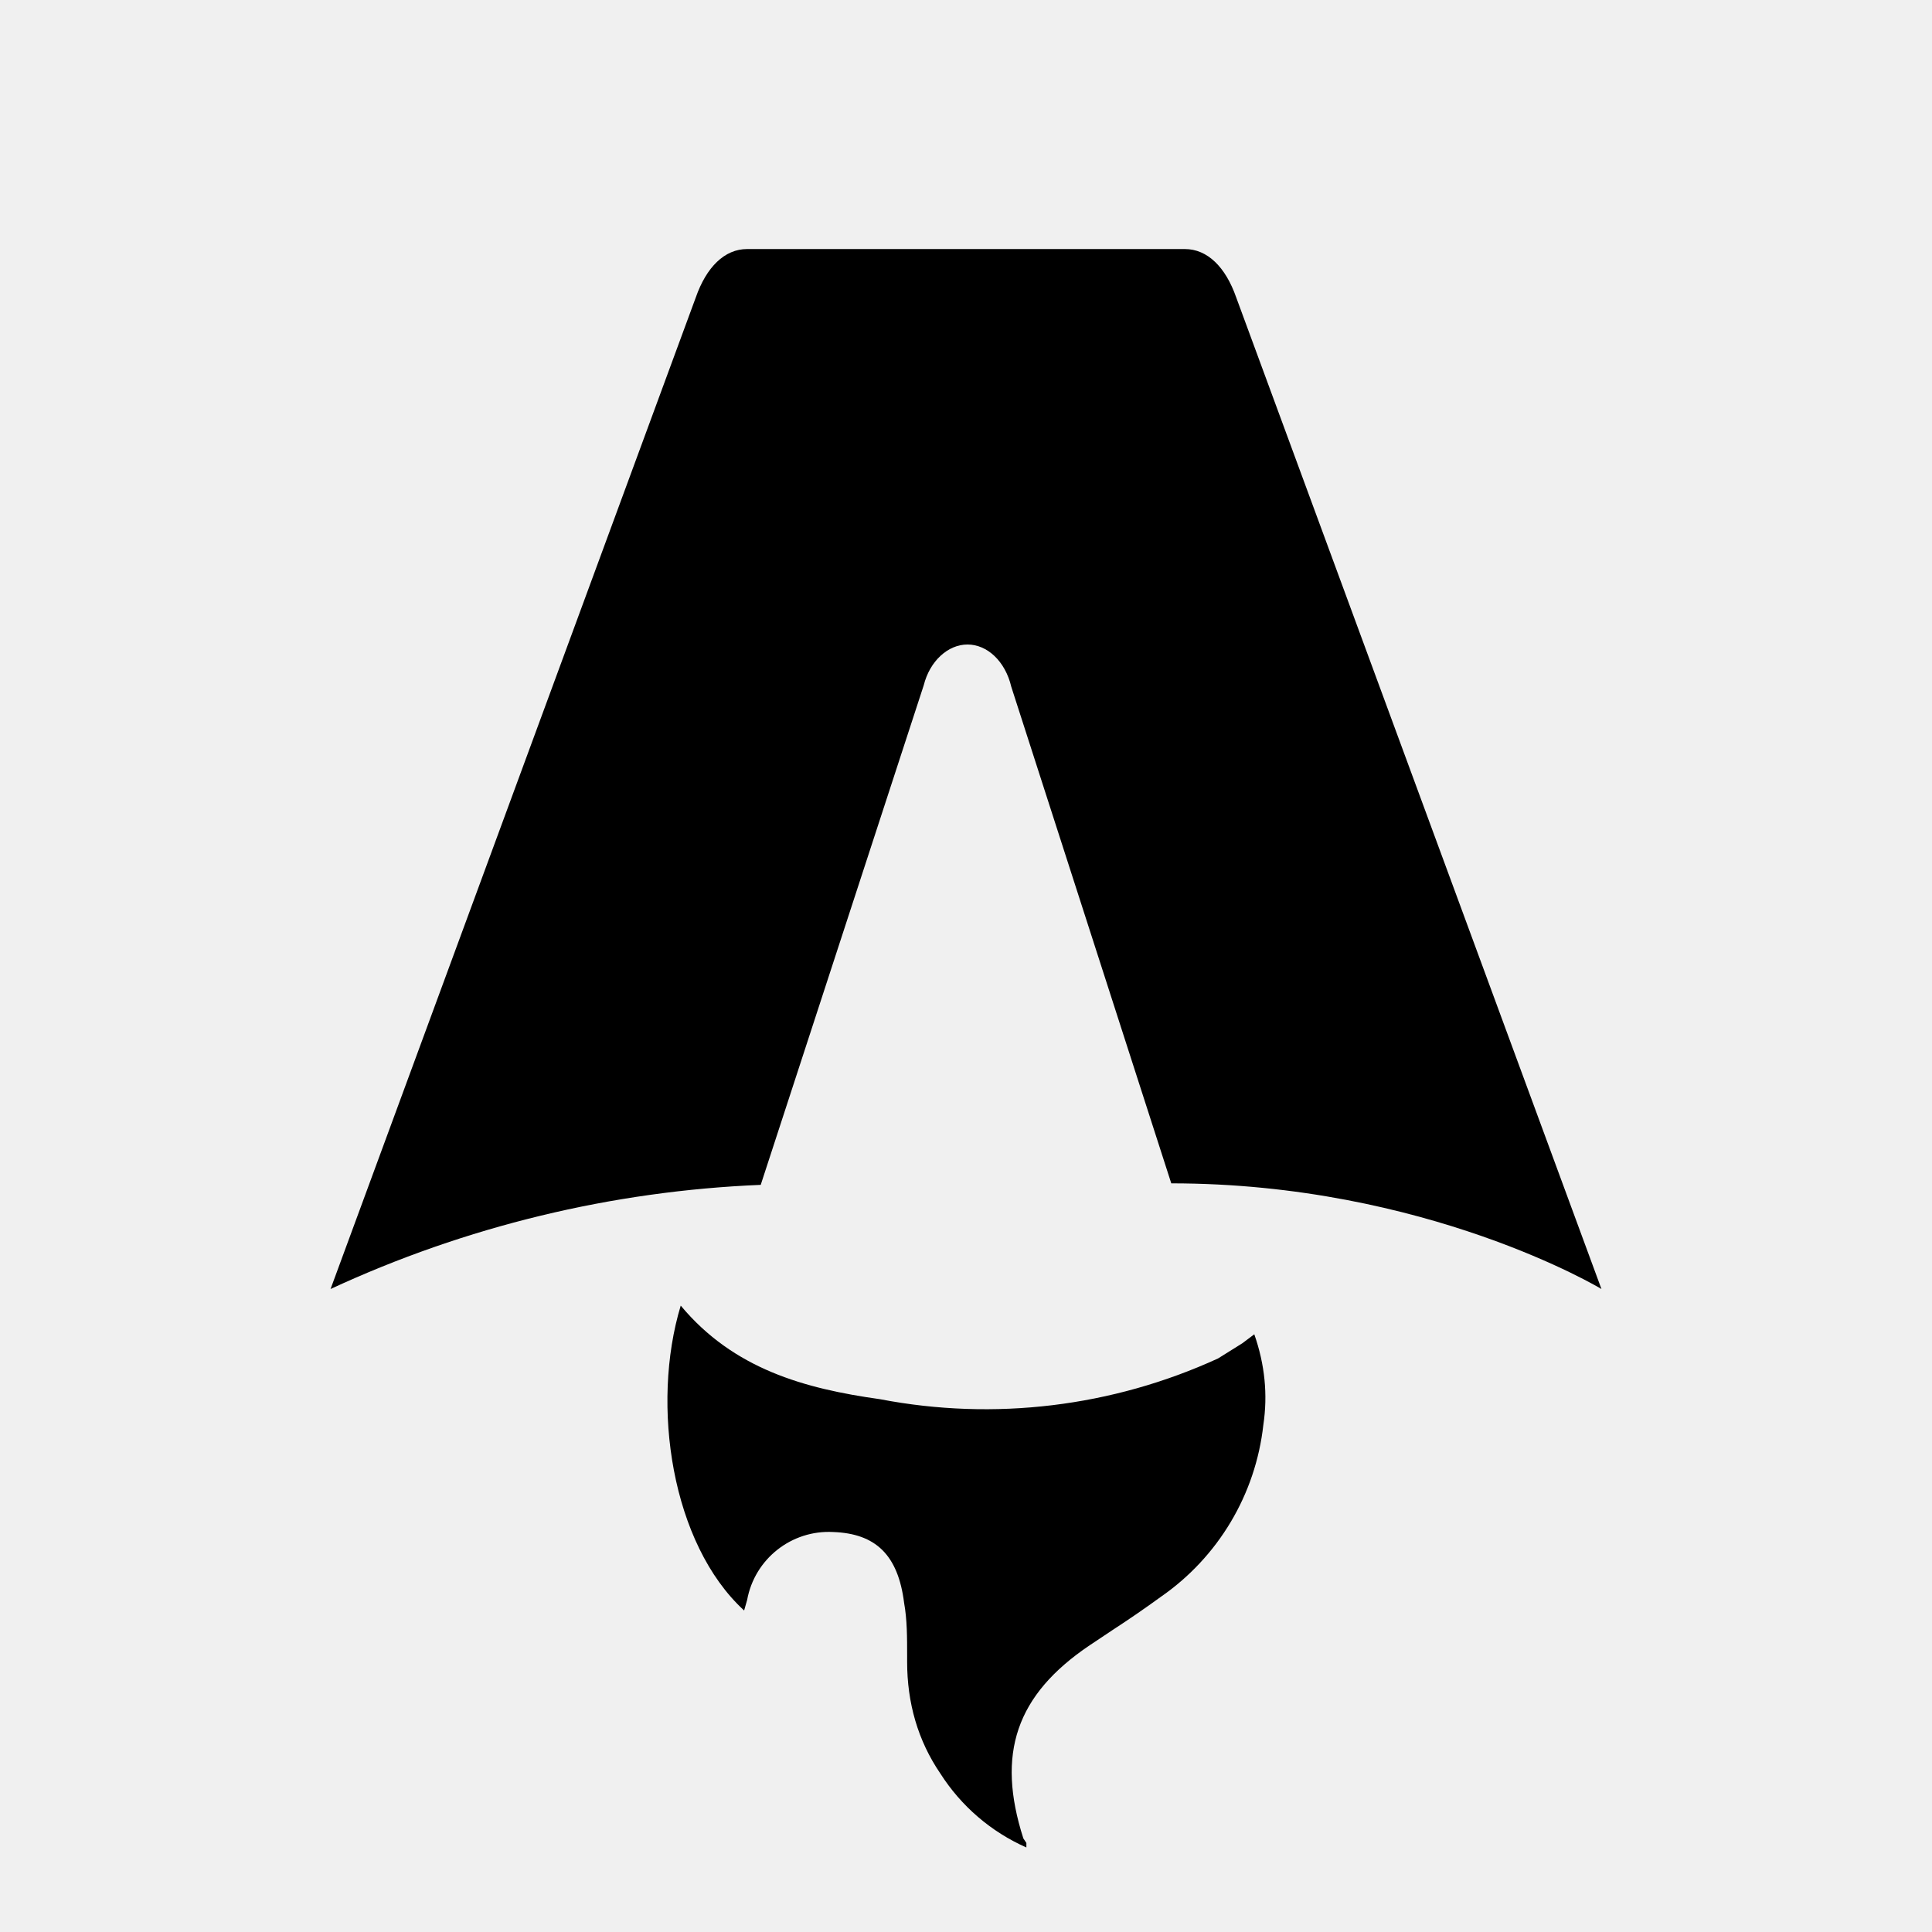
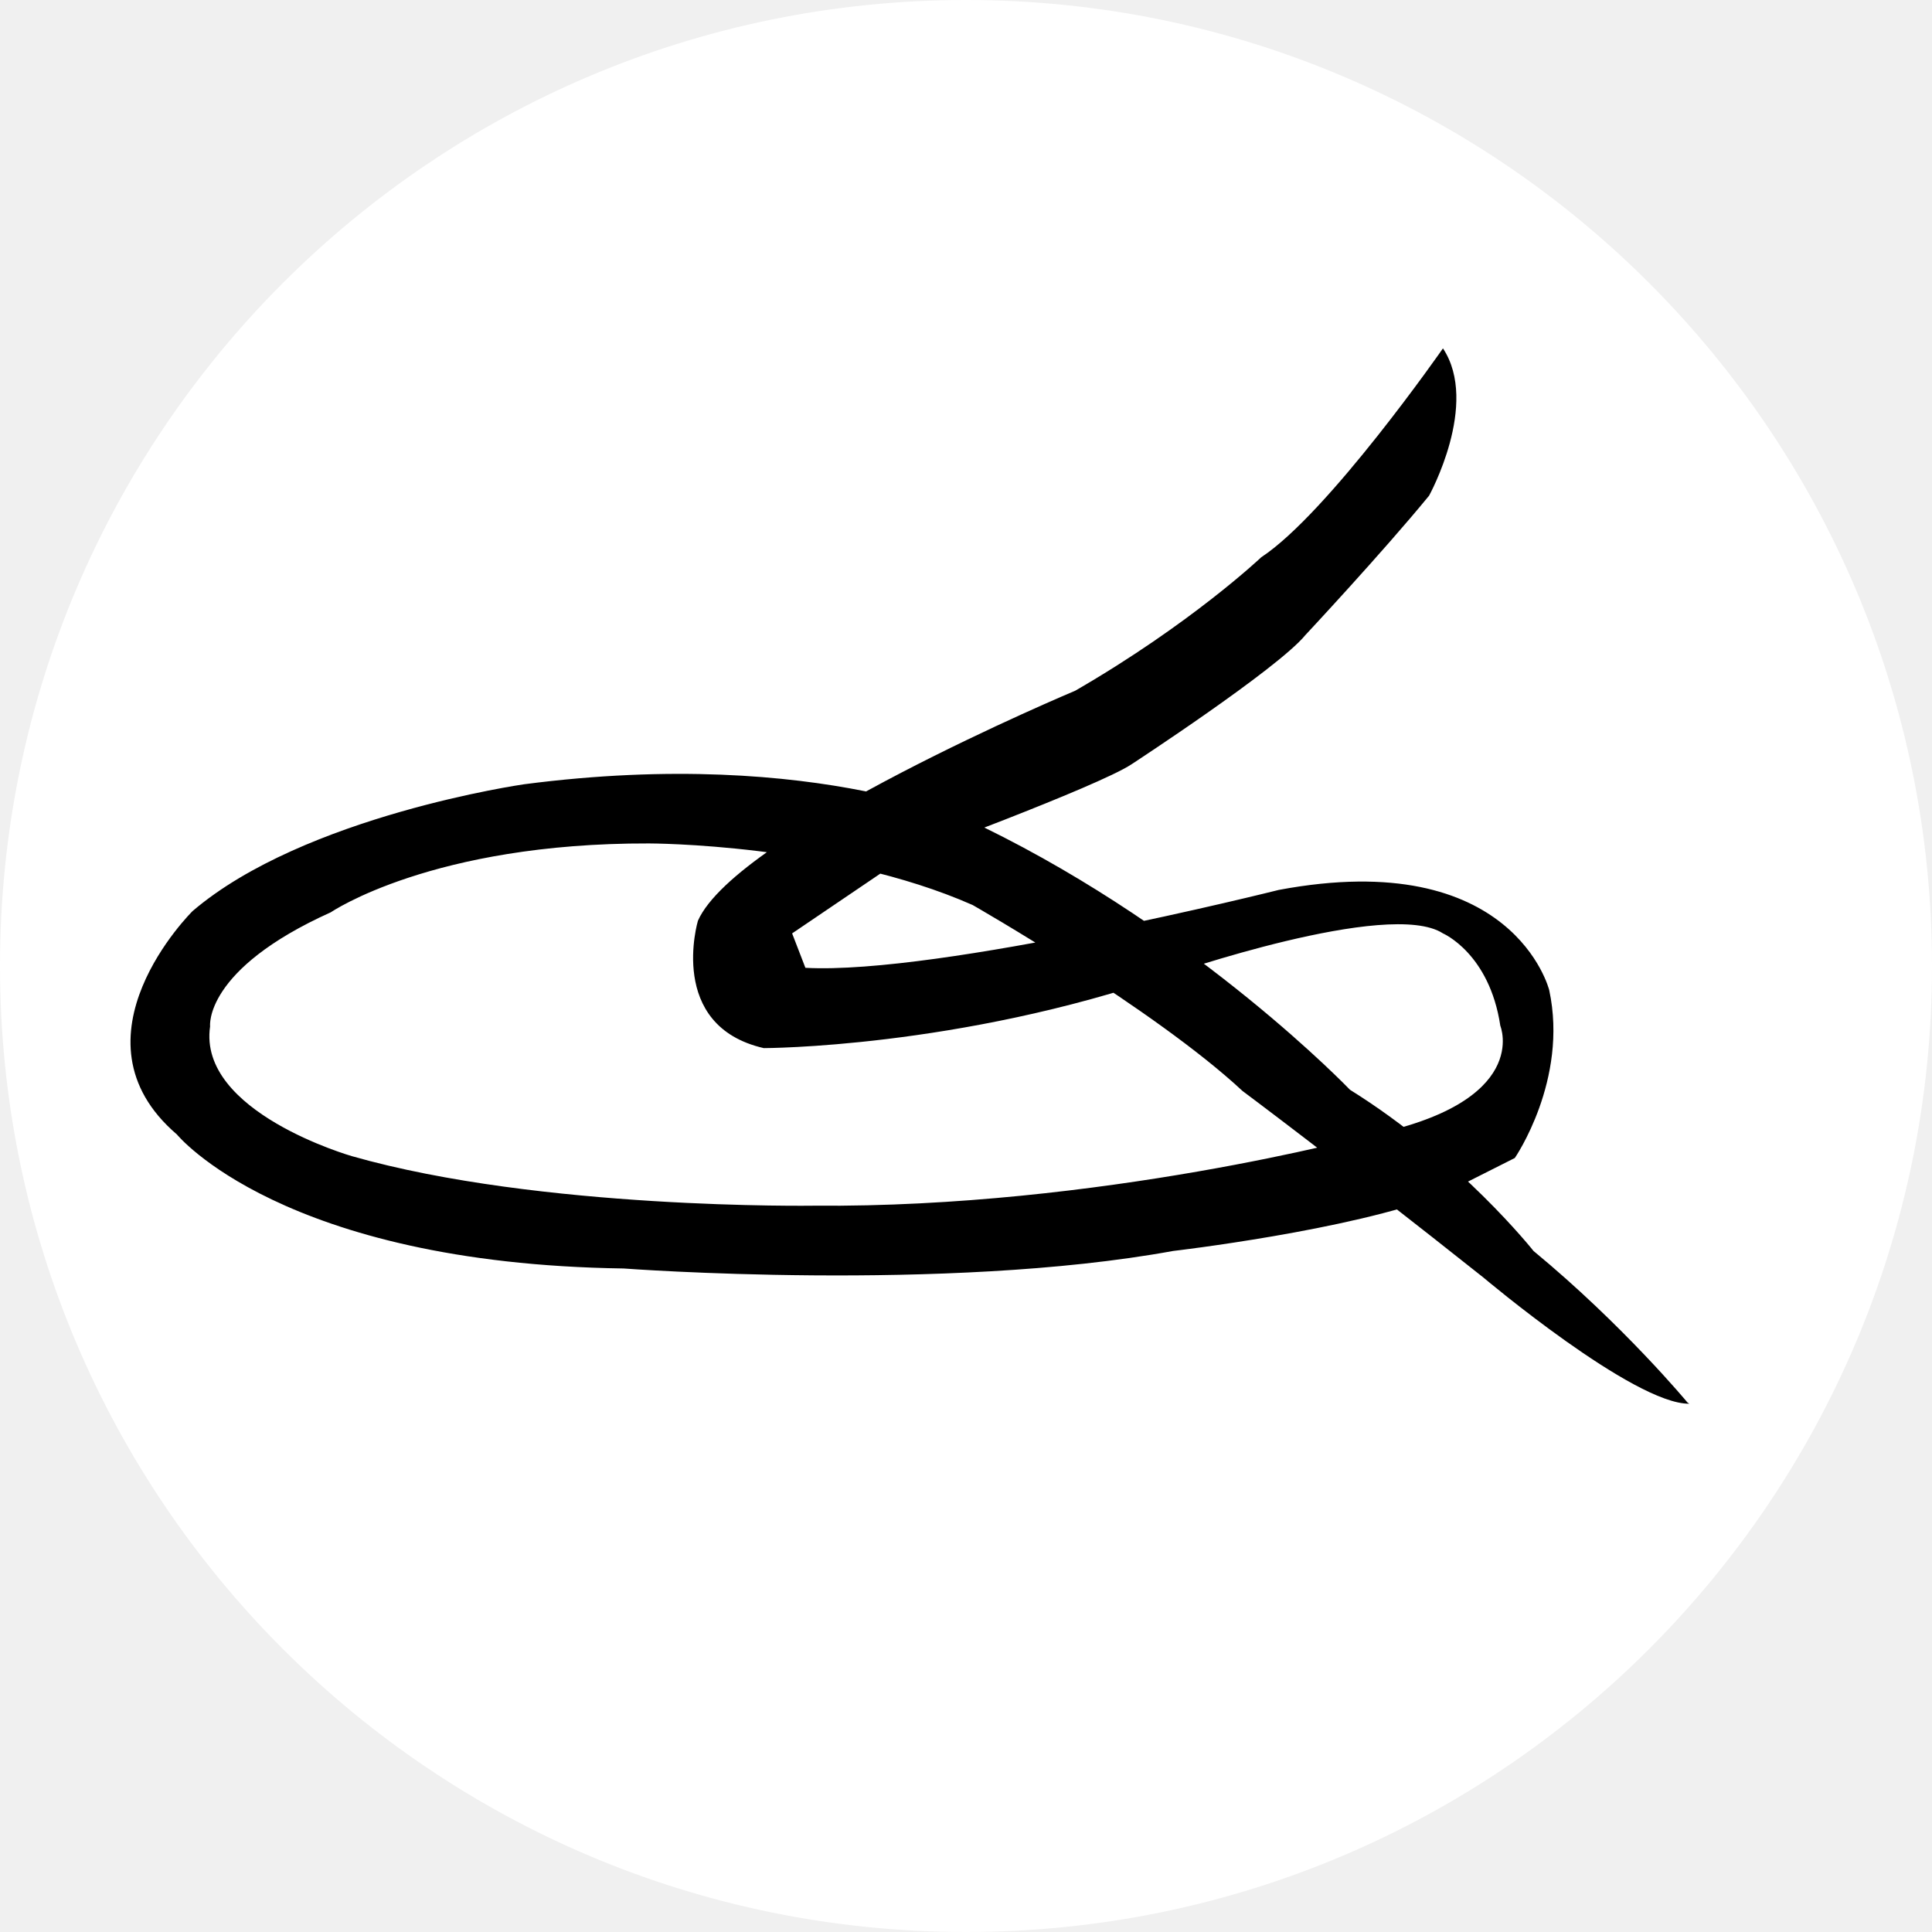
- <svg xmlns="http://www.w3.org/2000/svg" fill="none" viewBox="0 0 128 128">
-   <path d="M50.4 78.5a75.1 75.1 0 0 0-28.5 6.9l24.2-65.7c.7-2 1.9-3.2 3.4-3.2h29c1.5 0 2.7 1.2 3.4 3.2l24.2 65.7s-11.6-7-28.5-7L67 45.5c-.4-1.7-1.6-2.8-2.9-2.8-1.3 0-2.5 1.1-2.9 2.7L50.4 78.5Zm-1.1 28.2Zm-4.2-20.2c-2 6.6-.6 15.8 4.2 20.2a17.5 17.5 0 0 1 .2-.7 5.5 5.5 0 0 1 5.7-4.5c2.8.1 4.3 1.5 4.7 4.7.2 1.1.2 2.3.2 3.5v.4c0 2.7.7 5.2 2.2 7.4a13 13 0 0 0 5.7 4.9v-.3l-.2-.3c-1.8-5.6-.5-9.5 4.4-12.8l1.5-1a73 73 0 0 0 3.2-2.2 16 16 0 0 0 6.8-11.4c.3-2 .1-4-.6-6l-.8.6-1.6 1a37 37 0 0 1-22.4 2.7c-5-.7-9.7-2-13.2-6.2Z" />
-   <style>
-         path { fill: #000; }
-         @media (prefers-color-scheme: dark) {
-             path { fill: #FFF; }
-         }
+ <svg xmlns="http://www.w3.org/2000/svg" id="Layer_2" data-name="Layer 2" width="32" height="32" viewBox="0 0 32 32">
+   <defs>
+     <style>
+       .cls-1 {
+         fill: #000;
+       }
+       .cls-2 {
+         fill: #fff;
+       }
    </style>
+   </defs>
+   <g id="Layer_1-2" data-name="Layer 1">
+     <circle class="cls-2" cx="16" cy="16" r="16" />
+     <path class="cls-1" d="m27.95,23.23s-1.06-1.28-2.55-2.51c0,0-1.21-1.53-3.04-2.67,0,0-2.49-2.6-6.07-4.35,0,0-2.7-1.35-7.61-.71,0,0-3.64.52-5.49,2.1,0,0-2.13,2.1-.26,3.7,0,0,1.74,2.14,7.4,2.22,0,0,5.32.4,9.1-.29,0,0,2.93-.34,4.45-.93l1.21-.61s.89-1.29.57-2.78c0,0-.59-2.39-4.48-1.66,0,0-5.62,1.41-7.84,1.29l-.22-.57,1.83-1.24s3.23-1.19,3.79-1.56c0,0,2.42-1.58,2.88-2.14,0,0,1.28-1.37,2.05-2.31,0,0,.84-1.52.23-2.44,0,0-1.9,2.73-3.01,3.46,0,0-1.16,1.1-3.08,2.21,0,0-5.6,2.35-6.25,3.81,0,0-.52,1.74,1.09,2.11,0,0,3.22,0,6.71-1.21,0,0,3.65-1.27,4.54-.69,0,0,.77.33.95,1.53,0,0,.53,1.28-2.21,1.82,0,0-4.43,1.2-9.16,1.16,0,0-4.53.07-7.65-.82,0,0-2.56-.73-2.35-2.15,0,0-.11-.94,2-1.89,0,0,1.68-1.15,5.27-1.14,0,0,3.05,0,5.36,1.02,0,0,3.01,1.72,4.47,3.08,0,0,1.61,1.2,3.99,3.09,0,0,2.49,2.1,3.41,2.09Z" />
+   </g>
</svg>
